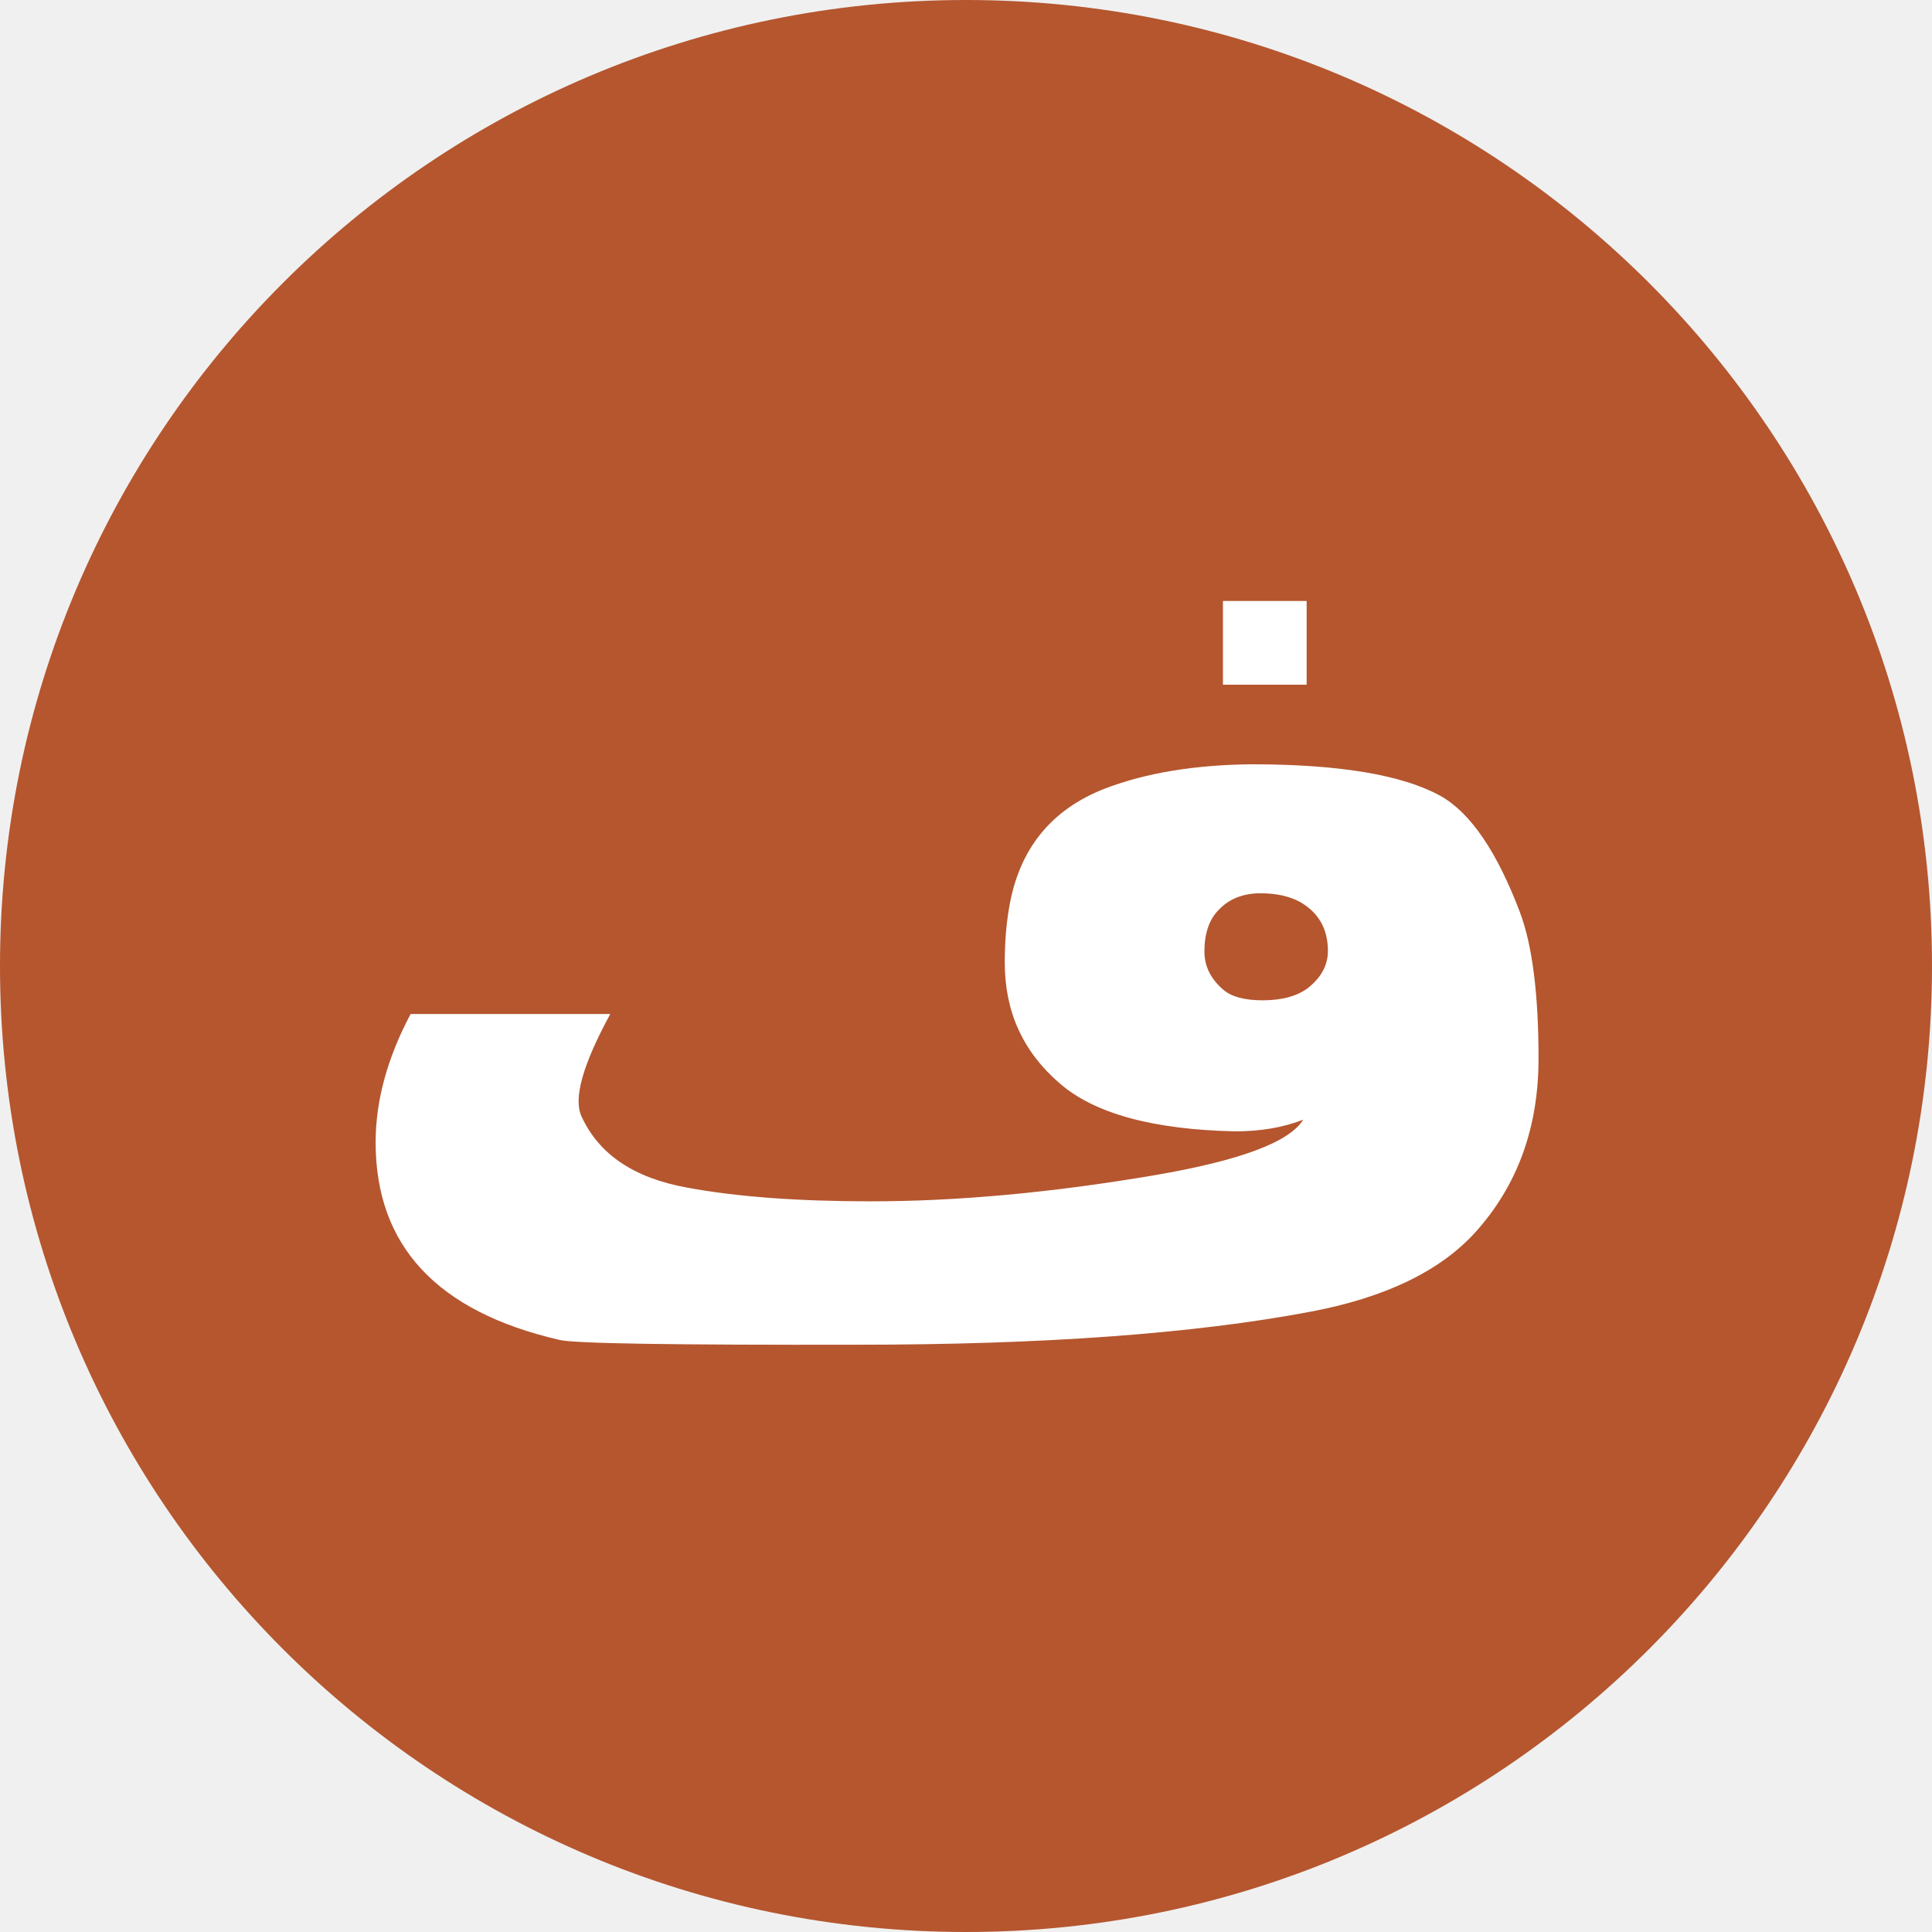
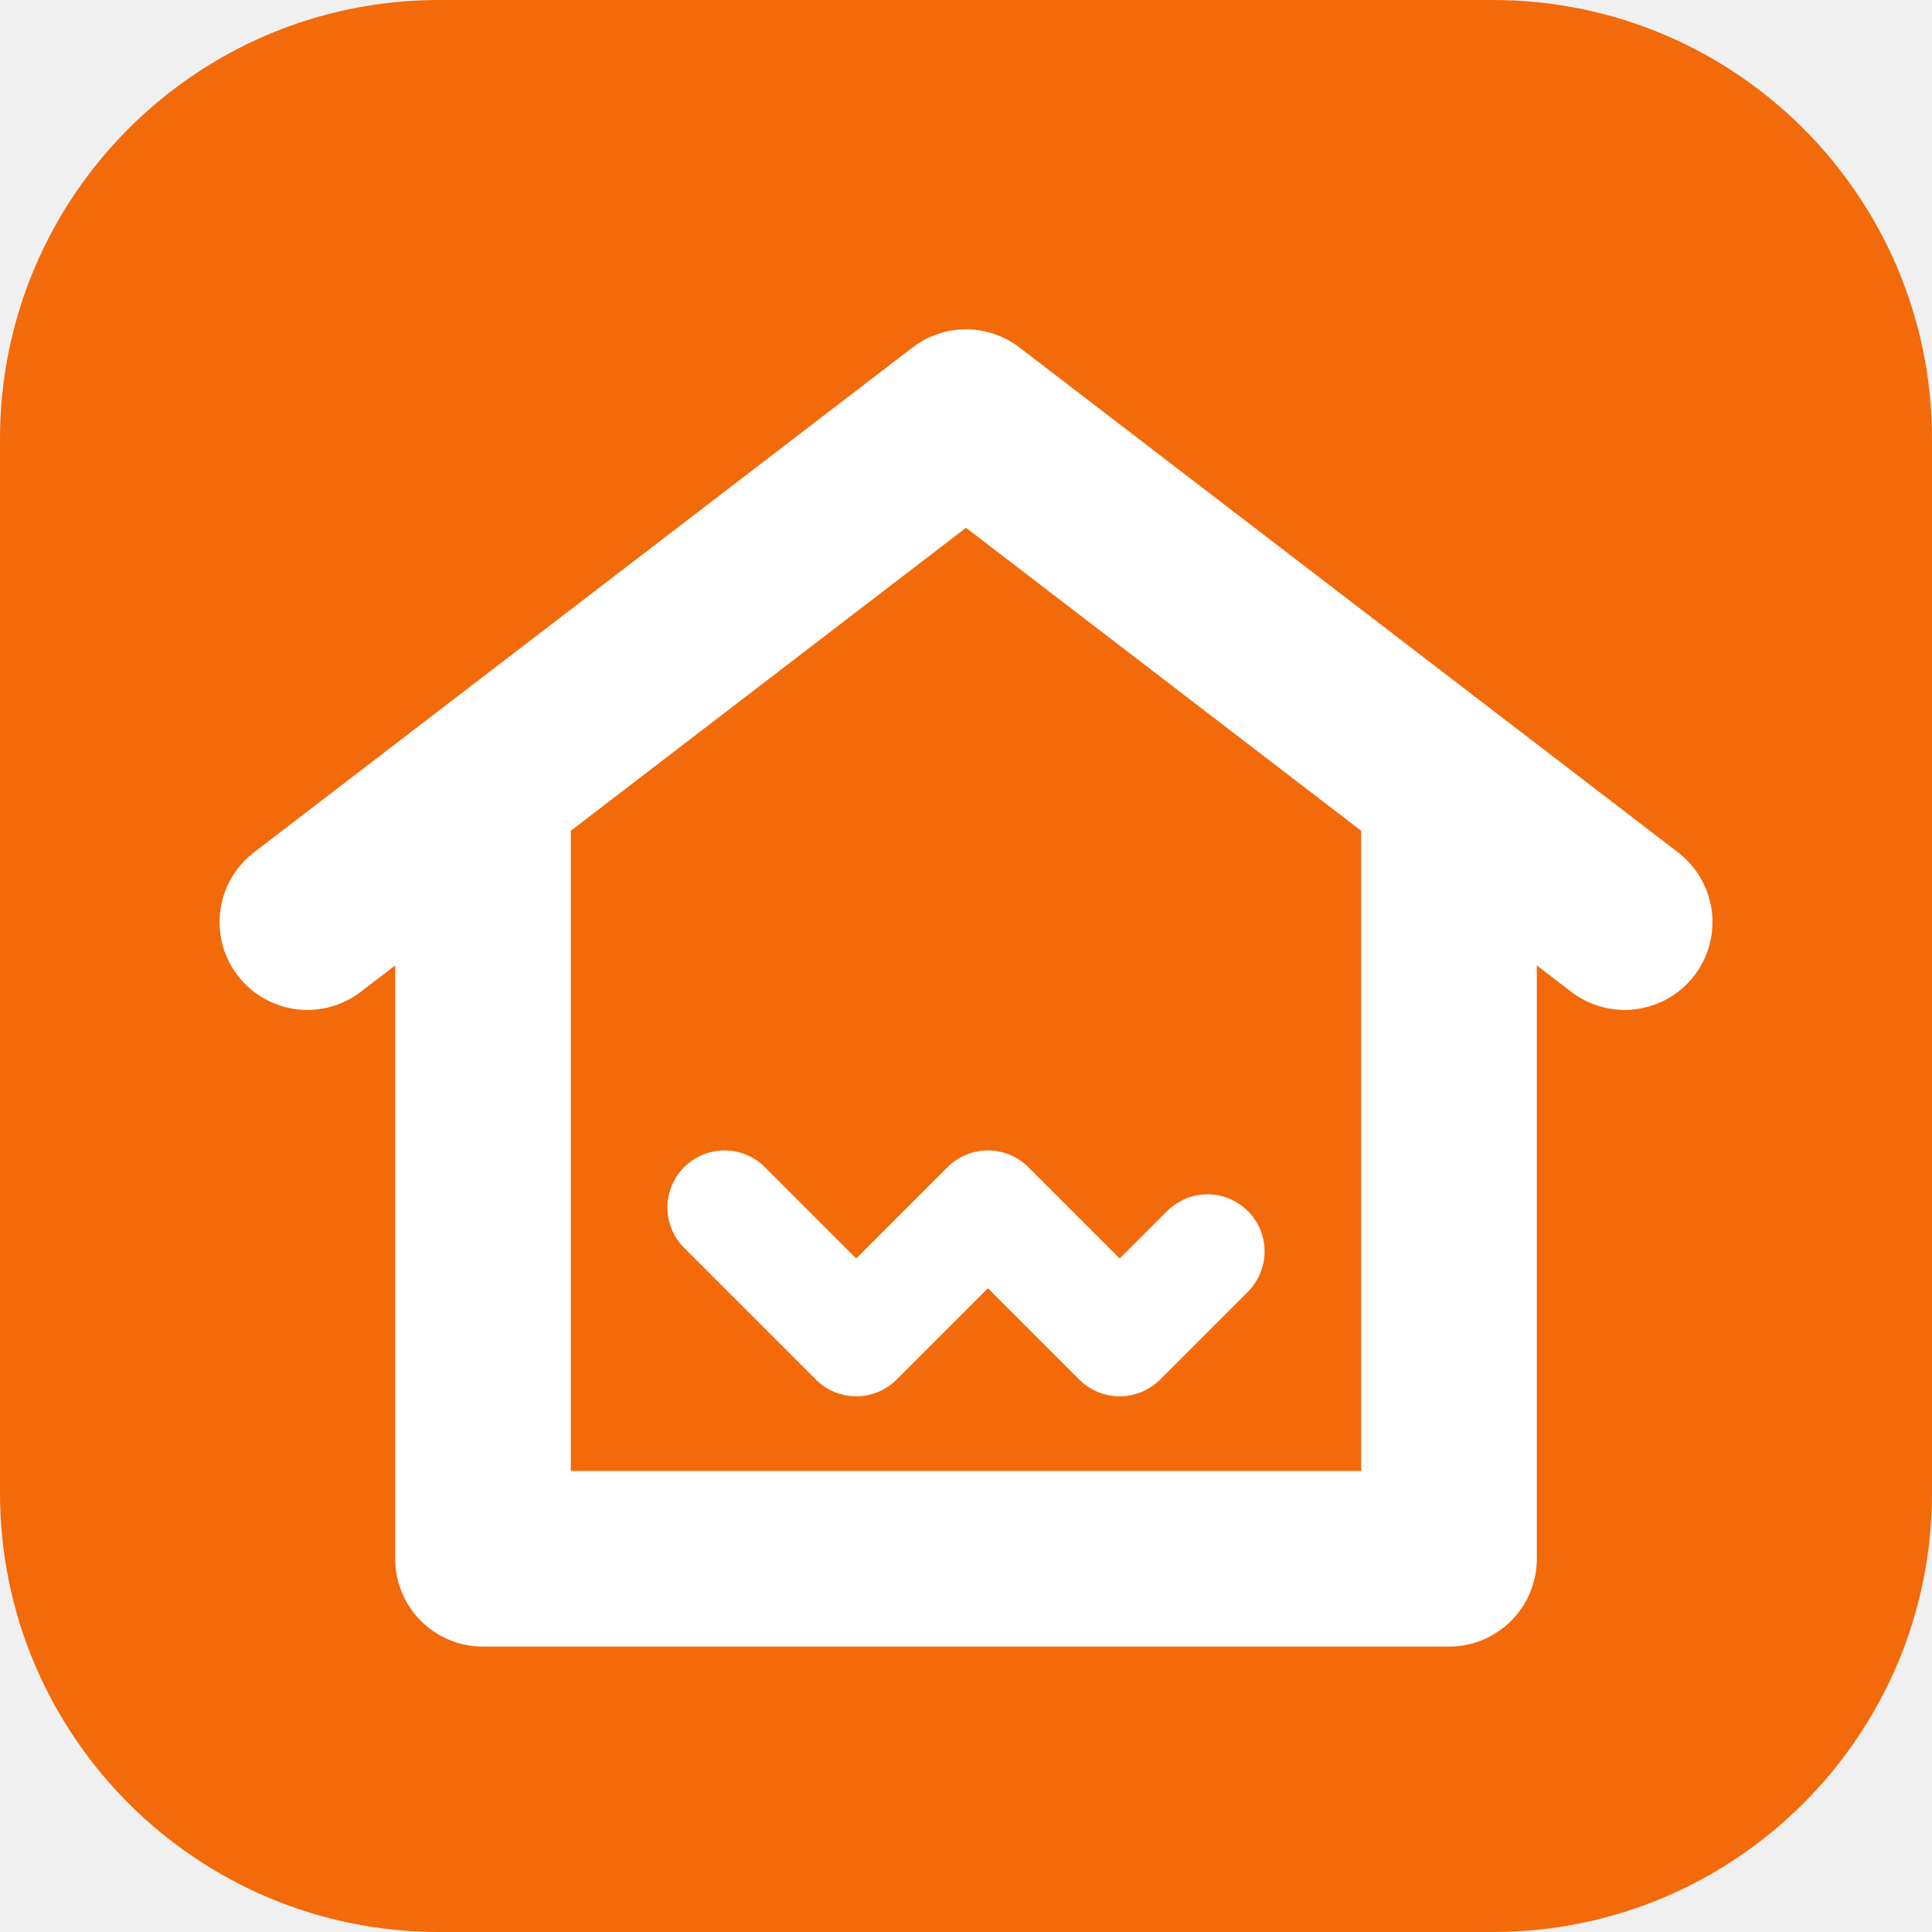
<svg xmlns="http://www.w3.org/2000/svg" viewBox="0 0 44 44">
-   <circle cx="22" cy="22" r="22" fill="#b5562f" />
-   <text x="22" y="30" text-anchor="middle" font-size="26" font-weight="700" fill="#ffffff" font-family="'El Messiri', 'Segoe UI', 'Arabic Typesetting', sans-serif">ف</text>
+   <rect width="44" height="44" rx="10" fill="#f26a0a" />
+   <g fill="none" stroke="#ffffff" stroke-linecap="round" stroke-linejoin="round">
+     <path d="M7 21L22 9.5 37 21" stroke-width="4" />
+     <path d="M11 18.5v17h22v-17" stroke-width="4" />
+     <path d="M16.5 27.5l3 3 3-3 3 3 2-2" stroke-width="2.6" />
+   </g>
</svg>
